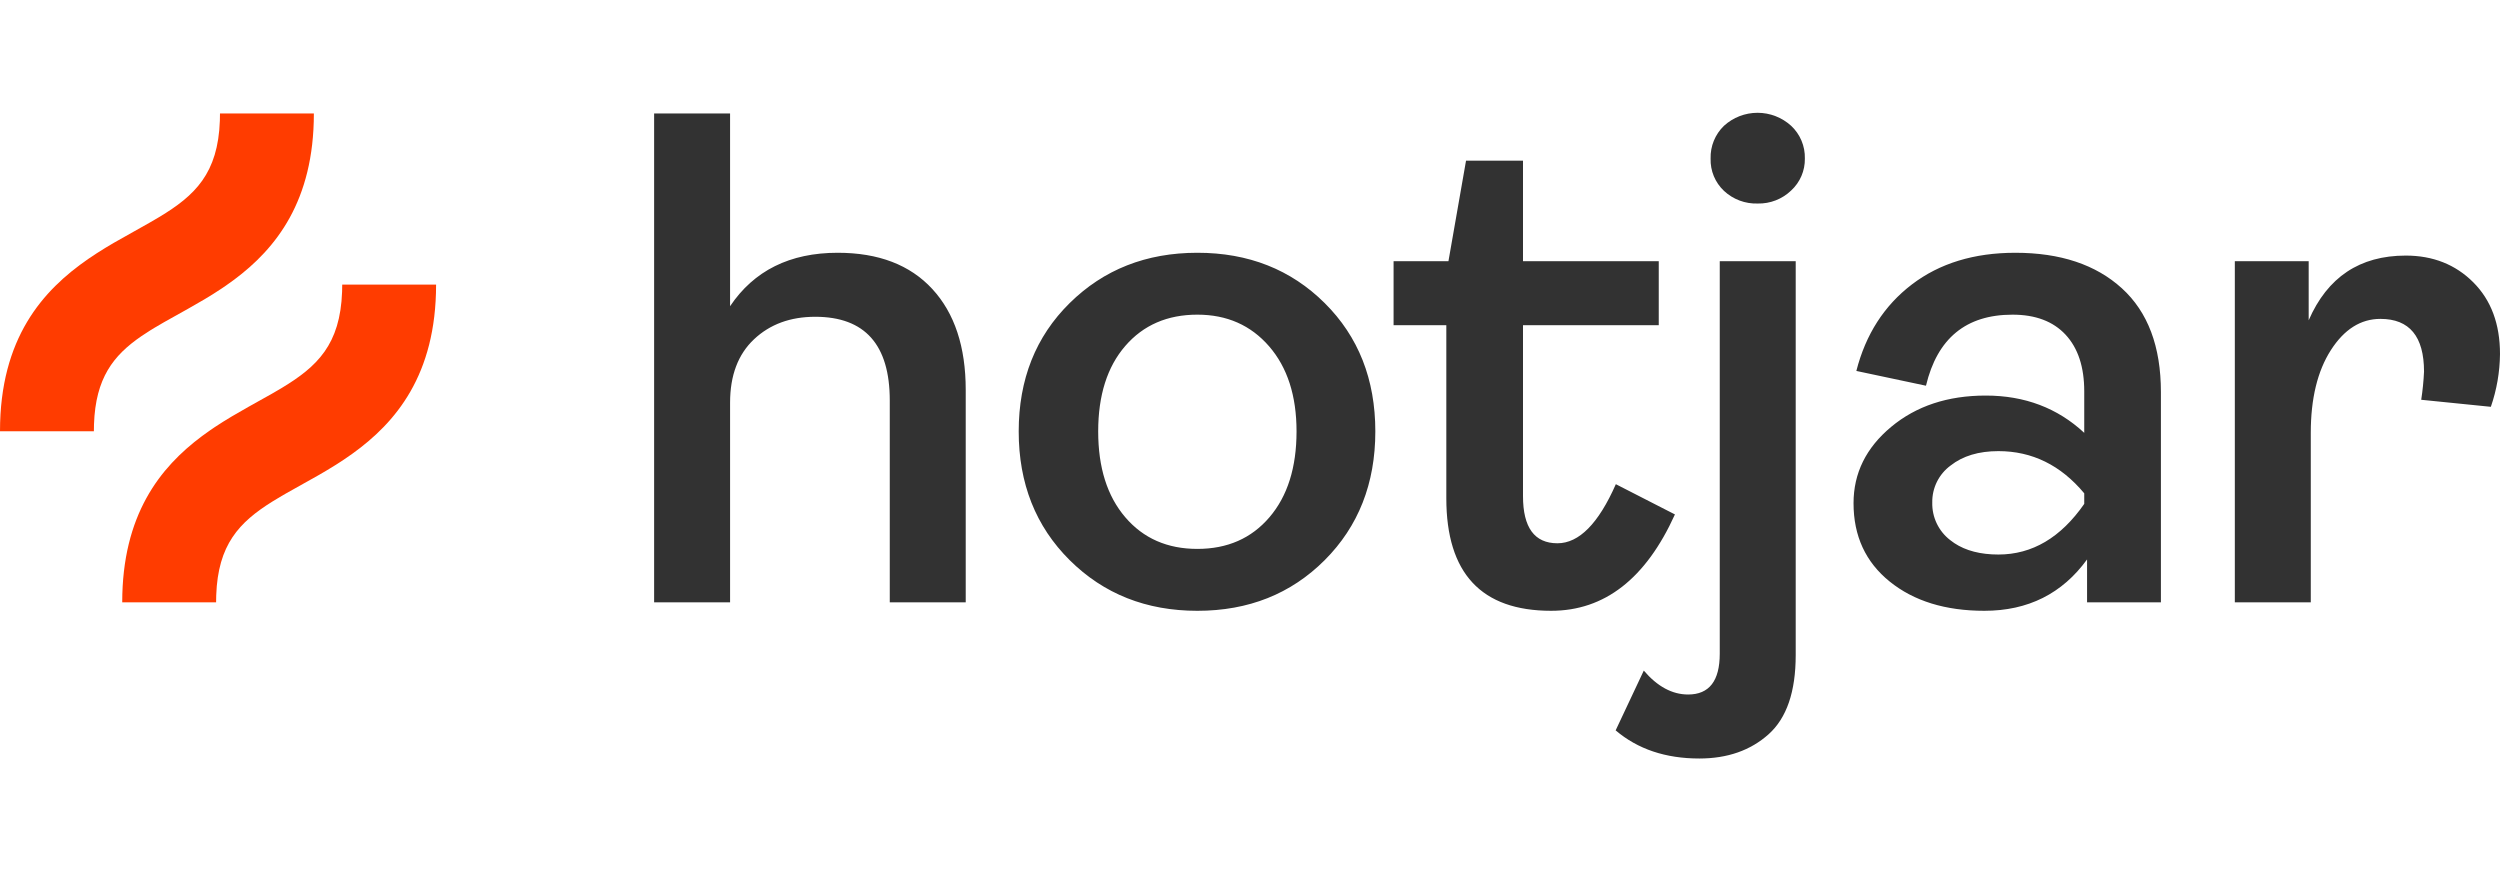
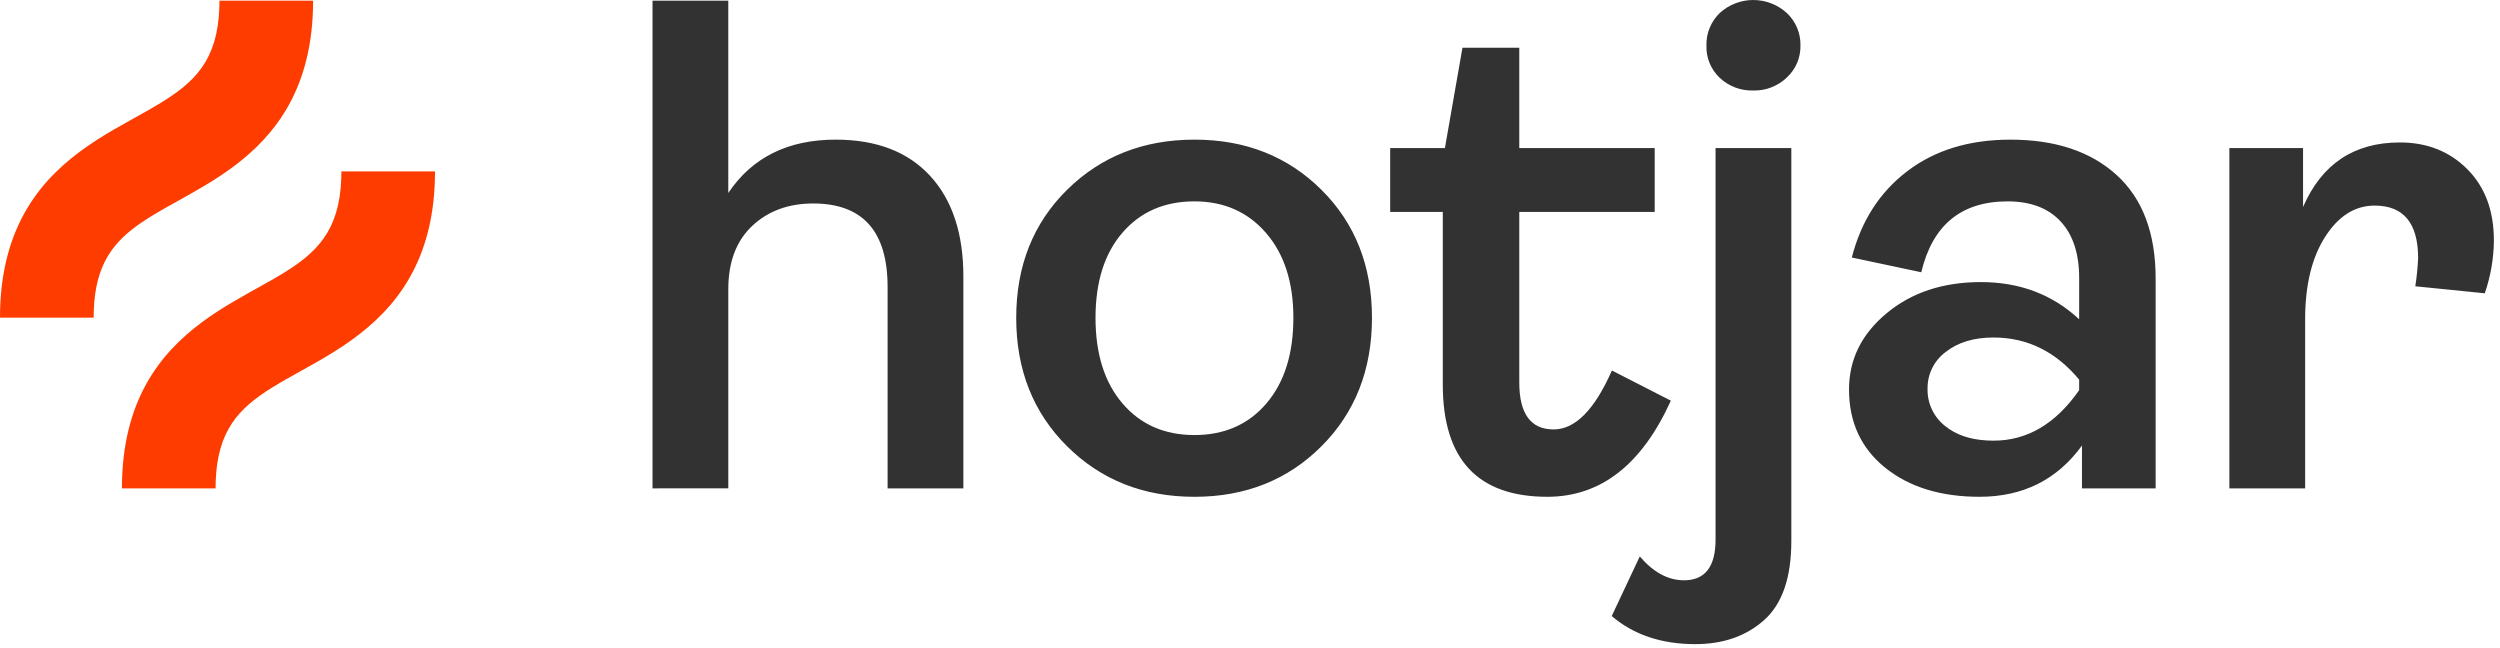
- <svg xmlns="http://www.w3.org/2000/svg" width="300" height="105" viewBox="0 0 512 133">
-   <path fill="#323232" d="M133.964 100.262V.144h15.555v39.47c4.899-7.295 12.246-10.944 22.04-10.947c8.355 0 14.814 2.473 19.376 7.418c4.563 4.946 6.845 11.837 6.845 20.672v43.505h-15.556V58.918c0-11.427-5.09-17.14-15.27-17.142c-5.092 0-9.269 1.536-12.533 4.61c-3.263 3.073-4.896 7.394-4.9 12.964v40.911l-15.557.001Zm137.33-8.64c-6.915 6.914-15.605 10.371-26.073 10.371s-19.183-3.457-26.147-10.372c-6.963-6.915-10.444-15.703-10.444-26.366c0-10.662 3.482-19.425 10.444-26.288c6.963-6.865 15.678-10.298 26.147-10.3c10.468-.002 19.16 3.432 26.073 10.3c6.916 6.868 10.373 15.63 10.373 26.288s-3.459 19.447-10.373 26.366Zm-40.839-8.79c3.695 4.322 8.617 6.483 14.766 6.483c6.149 0 11.07-2.16 14.765-6.482c3.696-4.322 5.544-10.18 5.546-17.578c0-7.298-1.872-13.108-5.618-17.43c-3.745-4.322-8.643-6.483-14.693-6.483c-6.147 0-11.07 2.137-14.766 6.41c-3.697 4.274-5.545 10.107-5.546 17.5c0 7.4 1.848 13.26 5.546 17.58Zm137.306-52.436v80.669c0 7.49-1.849 12.893-5.547 16.206c-3.697 3.313-8.426 4.97-14.186 4.971c-6.915 0-12.63-1.92-17.143-5.762l5.763-12.245c2.786 3.264 5.81 4.897 9.076 4.9c4.32 0 6.481-2.784 6.481-8.354V30.396h15.556ZM311.91 9.8v20.596h27.802v13.108H311.91V78.51c0 6.435 2.353 9.653 7.059 9.652c4.416 0 8.402-4.034 11.956-12.101l12.101 6.195c-5.955 13.158-14.407 19.736-25.354 19.735c-14.31 0-21.466-7.683-21.466-23.05V43.505h-10.801V30.396h11.236L300.244 9.8h11.666ZM359.947 0c2.545 0 4.999.95 6.88 2.665a8.856 8.856 0 0 1 2.808 6.699a8.679 8.679 0 0 1-2.809 6.554a9.572 9.572 0 0 1-6.843 2.664a9.651 9.651 0 0 1-6.914-2.592a8.72 8.72 0 0 1-2.737-6.626a8.96 8.96 0 0 1 2.737-6.7A10.21 10.21 0 0 1 359.948 0Zm46.45 101.991c-7.972 0-14.431-1.993-19.375-5.978c-4.945-3.985-7.417-9.337-7.418-16.058c0-6.146 2.568-11.357 7.707-15.633c5.137-4.276 11.596-6.413 19.374-6.41c7.972 0 14.694 2.545 20.168 7.635v-8.5c0-4.993-1.273-8.858-3.818-11.597c-2.545-2.739-6.17-4.107-10.875-4.106c-9.508 0-15.414 4.85-17.72 14.55l-14.261-3.025c1.918-7.49 5.712-13.397 11.38-17.719c5.67-4.321 12.728-6.482 21.176-6.482c9.22 0 16.496 2.425 21.825 7.275c5.33 4.85 7.994 11.932 7.995 21.247v43.073H427.43v-8.789c-5.091 7.012-12.102 10.518-21.031 10.517Zm2.878-11.524c6.916 0 12.774-3.457 17.578-10.371v-2.163c-4.804-5.762-10.663-8.643-17.578-8.643c-4.033 0-7.3.985-9.8 2.956a9.202 9.202 0 0 0-3.746 7.562a9.424 9.424 0 0 0 3.675 7.707c2.181 1.75 5.024 2.722 8.529 2.916l1.342.036Zm48.417 9.795V30.396h15.126v12.1c3.84-8.835 10.466-13.253 19.88-13.253c5.568 0 10.177 1.825 13.829 5.474c3.651 3.65 5.475 8.547 5.472 14.693a34.17 34.17 0 0 1-1.872 10.804l-14.262-1.44c.293-1.91.485-3.832.576-5.762c0-7.202-2.977-10.804-8.93-10.804c-4.035 0-7.42 2.136-10.157 6.41c-2.735 4.273-4.105 9.916-4.106 16.927v34.717h-15.556Z" />
-   <path fill="#FF3C00" d="M89.31 35.185c0 18.514-8.252 28.265-17.202 34.678l-1.738 1.202l-1.745 1.126l-1.737 1.061l-1.718 1.004l-6.497 3.646c-.338.193-.672.385-1 .577l-1.913 1.153c-6.794 4.24-11.115 8.818-11.477 19.18l-.025 1.45H25.032c0-17.916 7.73-27.627 16.34-34.048l1.732-1.242c.29-.2.58-.397.87-.59l1.745-1.127l1.737-1.06l3.404-1.96l4.81-2.69l1.972-1.153c7.334-4.413 12.04-8.924 12.419-19.758l.025-1.449H89.31ZM64.28.145c0 17.914-7.729 27.625-16.339 34.046l-1.732 1.242c-.29.2-.58.397-.87.59l-1.745 1.127l-1.737 1.061l-3.405 1.96l-4.81 2.69l-1.972 1.153c-.319.192-.633.384-.942.577l-1.79 1.169c-5.756 3.952-9.357 8.591-9.687 18.012l-.025 1.45H0c0-19.112 8.793-28.884 18.07-35.29l1.744-1.162l1.742-1.093l1.73-1.031l7.352-4.142l1.972-1.153c7.334-4.414 12.04-8.925 12.419-19.757l.024-1.45H64.28Z" />
+ <svg xmlns="http://www.w3.org/2000/svg" width="390" height="101" viewBox="0 0 390 101" fill="none">
+   <path d="M101.794 76.185V0.109H113.614V30.101C117.336 24.558 122.919 21.785 130.361 21.783C136.71 21.783 141.618 23.662 145.084 27.42C148.551 31.178 150.285 36.414 150.285 43.127V76.185H138.465V44.77C138.465 36.087 134.597 31.745 126.862 31.744C122.993 31.744 119.819 32.911 117.338 35.247C114.859 37.582 113.618 40.865 113.615 45.098V76.184L101.794 76.185ZM206.146 69.62C200.891 74.874 194.288 77.501 186.334 77.501C178.38 77.501 171.757 74.874 166.466 69.619C161.175 64.365 158.53 57.687 158.53 49.585C158.53 41.483 161.176 34.824 166.466 29.61C171.757 24.393 178.379 21.785 186.334 21.783C194.288 21.781 200.893 24.391 206.146 29.61C211.401 34.828 214.028 41.486 214.028 49.585C214.028 57.683 211.399 64.362 206.146 69.62ZM175.114 62.941C177.921 66.225 181.661 67.867 186.334 67.867C191.006 67.867 194.745 66.226 197.553 62.942C200.362 59.657 201.766 55.206 201.767 49.585C201.767 44.039 200.345 39.624 197.498 36.34C194.653 33.056 190.931 31.414 186.334 31.414C181.663 31.414 177.922 33.038 175.114 36.285C172.304 39.532 170.9 43.965 170.9 49.583C170.9 55.205 172.304 59.658 175.114 62.941ZM279.447 23.097V84.394C279.447 90.085 278.042 94.191 275.232 96.708C272.423 99.226 268.83 100.485 264.453 100.486C259.198 100.486 254.856 99.027 251.427 96.107L255.806 86.803C257.923 89.283 260.22 90.524 262.702 90.526C265.985 90.526 267.627 88.411 267.627 84.178V23.097H279.447ZM237.008 7.447V23.097H258.134V33.057H237.008V59.657C237.008 64.546 238.796 66.992 242.372 66.991C245.728 66.991 248.756 63.926 251.457 57.796L260.652 62.503C256.127 72.501 249.705 77.5 241.387 77.499C230.513 77.499 225.075 71.661 225.075 59.984V33.058H216.868V23.097H225.406L228.144 7.447H237.008ZM273.51 6.85123e-08C275.443 6.85123e-08 277.308 0.722 278.737 2.025C279.433 2.674 279.982 3.464 280.35 4.341C280.718 5.219 280.896 6.164 280.871 7.115C280.888 8.049 280.707 8.976 280.339 9.835C279.971 10.693 279.425 11.464 278.737 12.095C278.046 12.758 277.231 13.279 276.339 13.626C275.446 13.973 274.494 14.141 273.537 14.12C271.594 14.186 269.704 13.477 268.283 12.15C267.6 11.506 267.061 10.724 266.702 9.856C266.344 8.988 266.174 8.054 266.204 7.115C266.177 6.169 266.348 5.227 266.707 4.35C267.065 3.474 267.602 2.682 268.283 2.024C269.713 0.722 271.577 -0 273.51 6.85123e-08H273.51ZM308.805 77.499C302.748 77.499 297.84 75.985 294.083 72.957C290.325 69.928 288.447 65.862 288.446 60.755C288.446 56.085 290.398 52.125 294.302 48.876C298.206 45.627 303.114 44.003 309.024 44.005C315.082 44.005 320.189 45.939 324.349 49.807V43.348C324.349 39.554 323.382 36.617 321.448 34.536C319.514 32.454 316.759 31.415 313.184 31.416C305.959 31.416 301.472 35.101 299.72 42.472L288.883 40.173C290.341 34.482 293.223 29.993 297.53 26.709C301.839 23.426 307.202 21.784 313.621 21.784C320.627 21.784 326.156 23.626 330.205 27.312C334.255 30.997 336.279 36.378 336.28 43.456V76.186H324.787V69.507C320.919 74.836 315.592 77.5 308.807 77.499H308.805ZM310.992 68.742C316.247 68.742 320.699 66.115 324.349 60.862V59.218C320.699 54.84 316.246 52.651 310.992 52.651C307.928 52.651 305.445 53.399 303.545 54.897C302.647 55.558 301.92 56.425 301.425 57.424C300.93 58.424 300.681 59.528 300.699 60.643C300.671 61.77 300.909 62.888 301.394 63.906C301.879 64.923 302.598 65.812 303.491 66.499C305.149 67.829 307.309 68.568 309.972 68.715L310.992 68.742ZM347.782 76.185V23.097H359.276V32.291C362.194 25.578 367.229 22.221 374.382 22.221C378.613 22.221 382.115 23.607 384.89 26.38C387.664 29.154 389.05 32.875 389.048 37.545C389.019 40.34 388.539 43.112 387.626 45.754L376.788 44.66C377.011 43.209 377.157 41.748 377.226 40.282C377.226 34.809 374.964 32.072 370.441 32.072C367.375 32.072 364.802 33.695 362.723 36.943C360.644 40.19 359.603 44.478 359.603 49.805V76.185H347.782Z" fill="#323232" />
+   <path d="M67.863 26.736C67.863 40.804 61.593 48.213 54.792 53.086L53.471 53.999L52.145 54.855L50.826 55.661L49.52 56.424L44.583 59.195C44.327 59.341 44.073 59.487 43.824 59.633L42.37 60.509C37.207 63.731 33.924 67.21 33.649 75.083L33.63 76.185H19.021C19.021 62.572 24.895 55.193 31.437 50.313L32.753 49.37C32.973 49.218 33.194 49.068 33.414 48.921L34.74 48.065L36.06 47.26L38.647 45.77L42.301 43.726L43.8 42.85C49.373 39.497 52.949 36.069 53.237 27.837L53.256 26.736H67.863ZM48.844 0.11C48.844 13.722 42.971 21.101 36.428 25.98L35.112 26.924C34.892 27.076 34.672 27.226 34.451 27.372L33.125 28.229L31.805 29.035L29.218 30.524L25.563 32.568L24.065 33.444C23.822 33.59 23.584 33.736 23.349 33.883L21.989 34.771C17.615 37.774 14.879 41.299 14.628 48.458L14.609 49.56H0C0 35.037 6.681 27.612 13.731 22.744L15.056 21.861L16.38 21.031L17.694 20.247L23.281 17.1L24.779 16.224C30.352 12.87 33.928 9.442 34.216 1.211L34.234 0.109H48.844V0.11Z" fill="#FF3C00" />
</svg>
